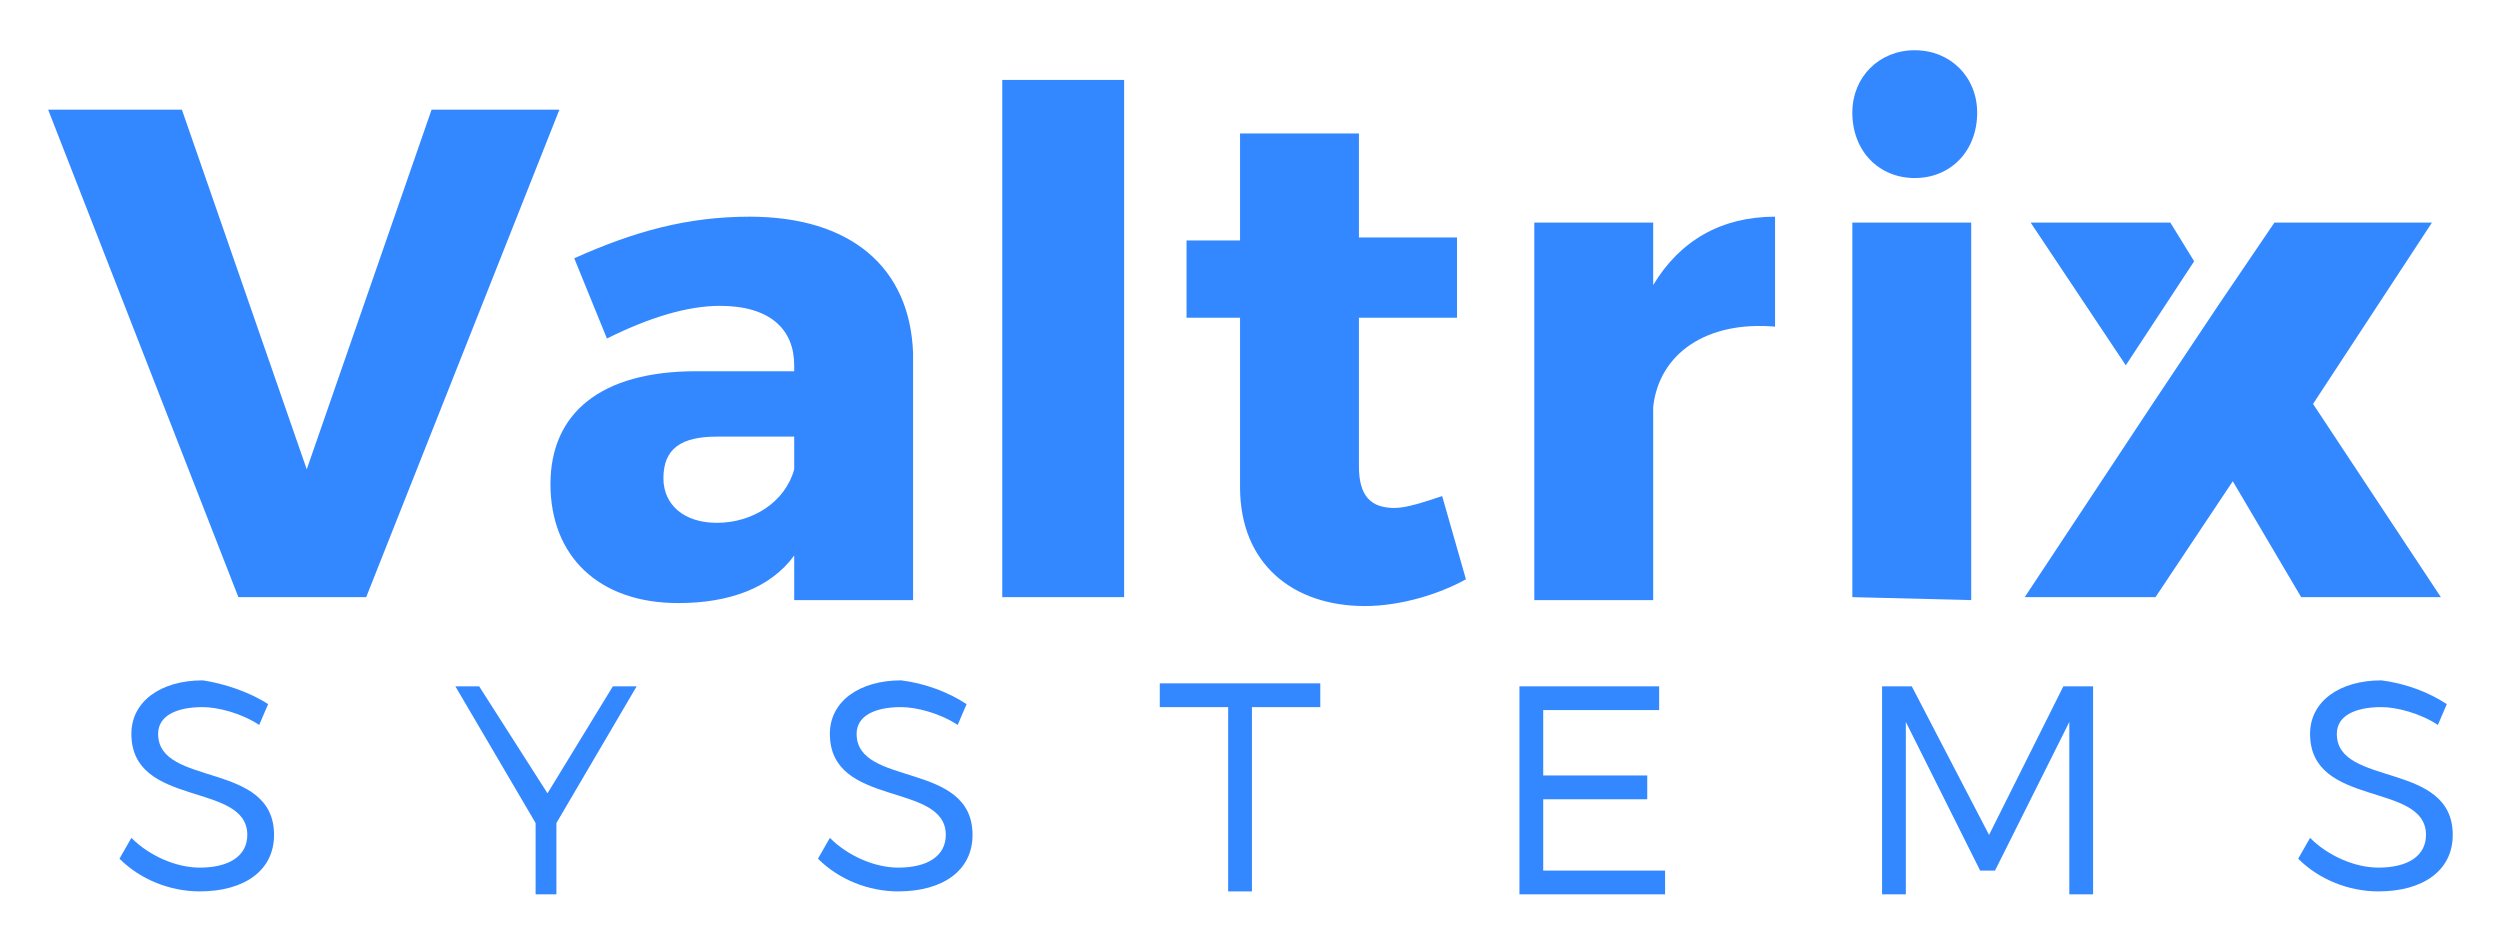
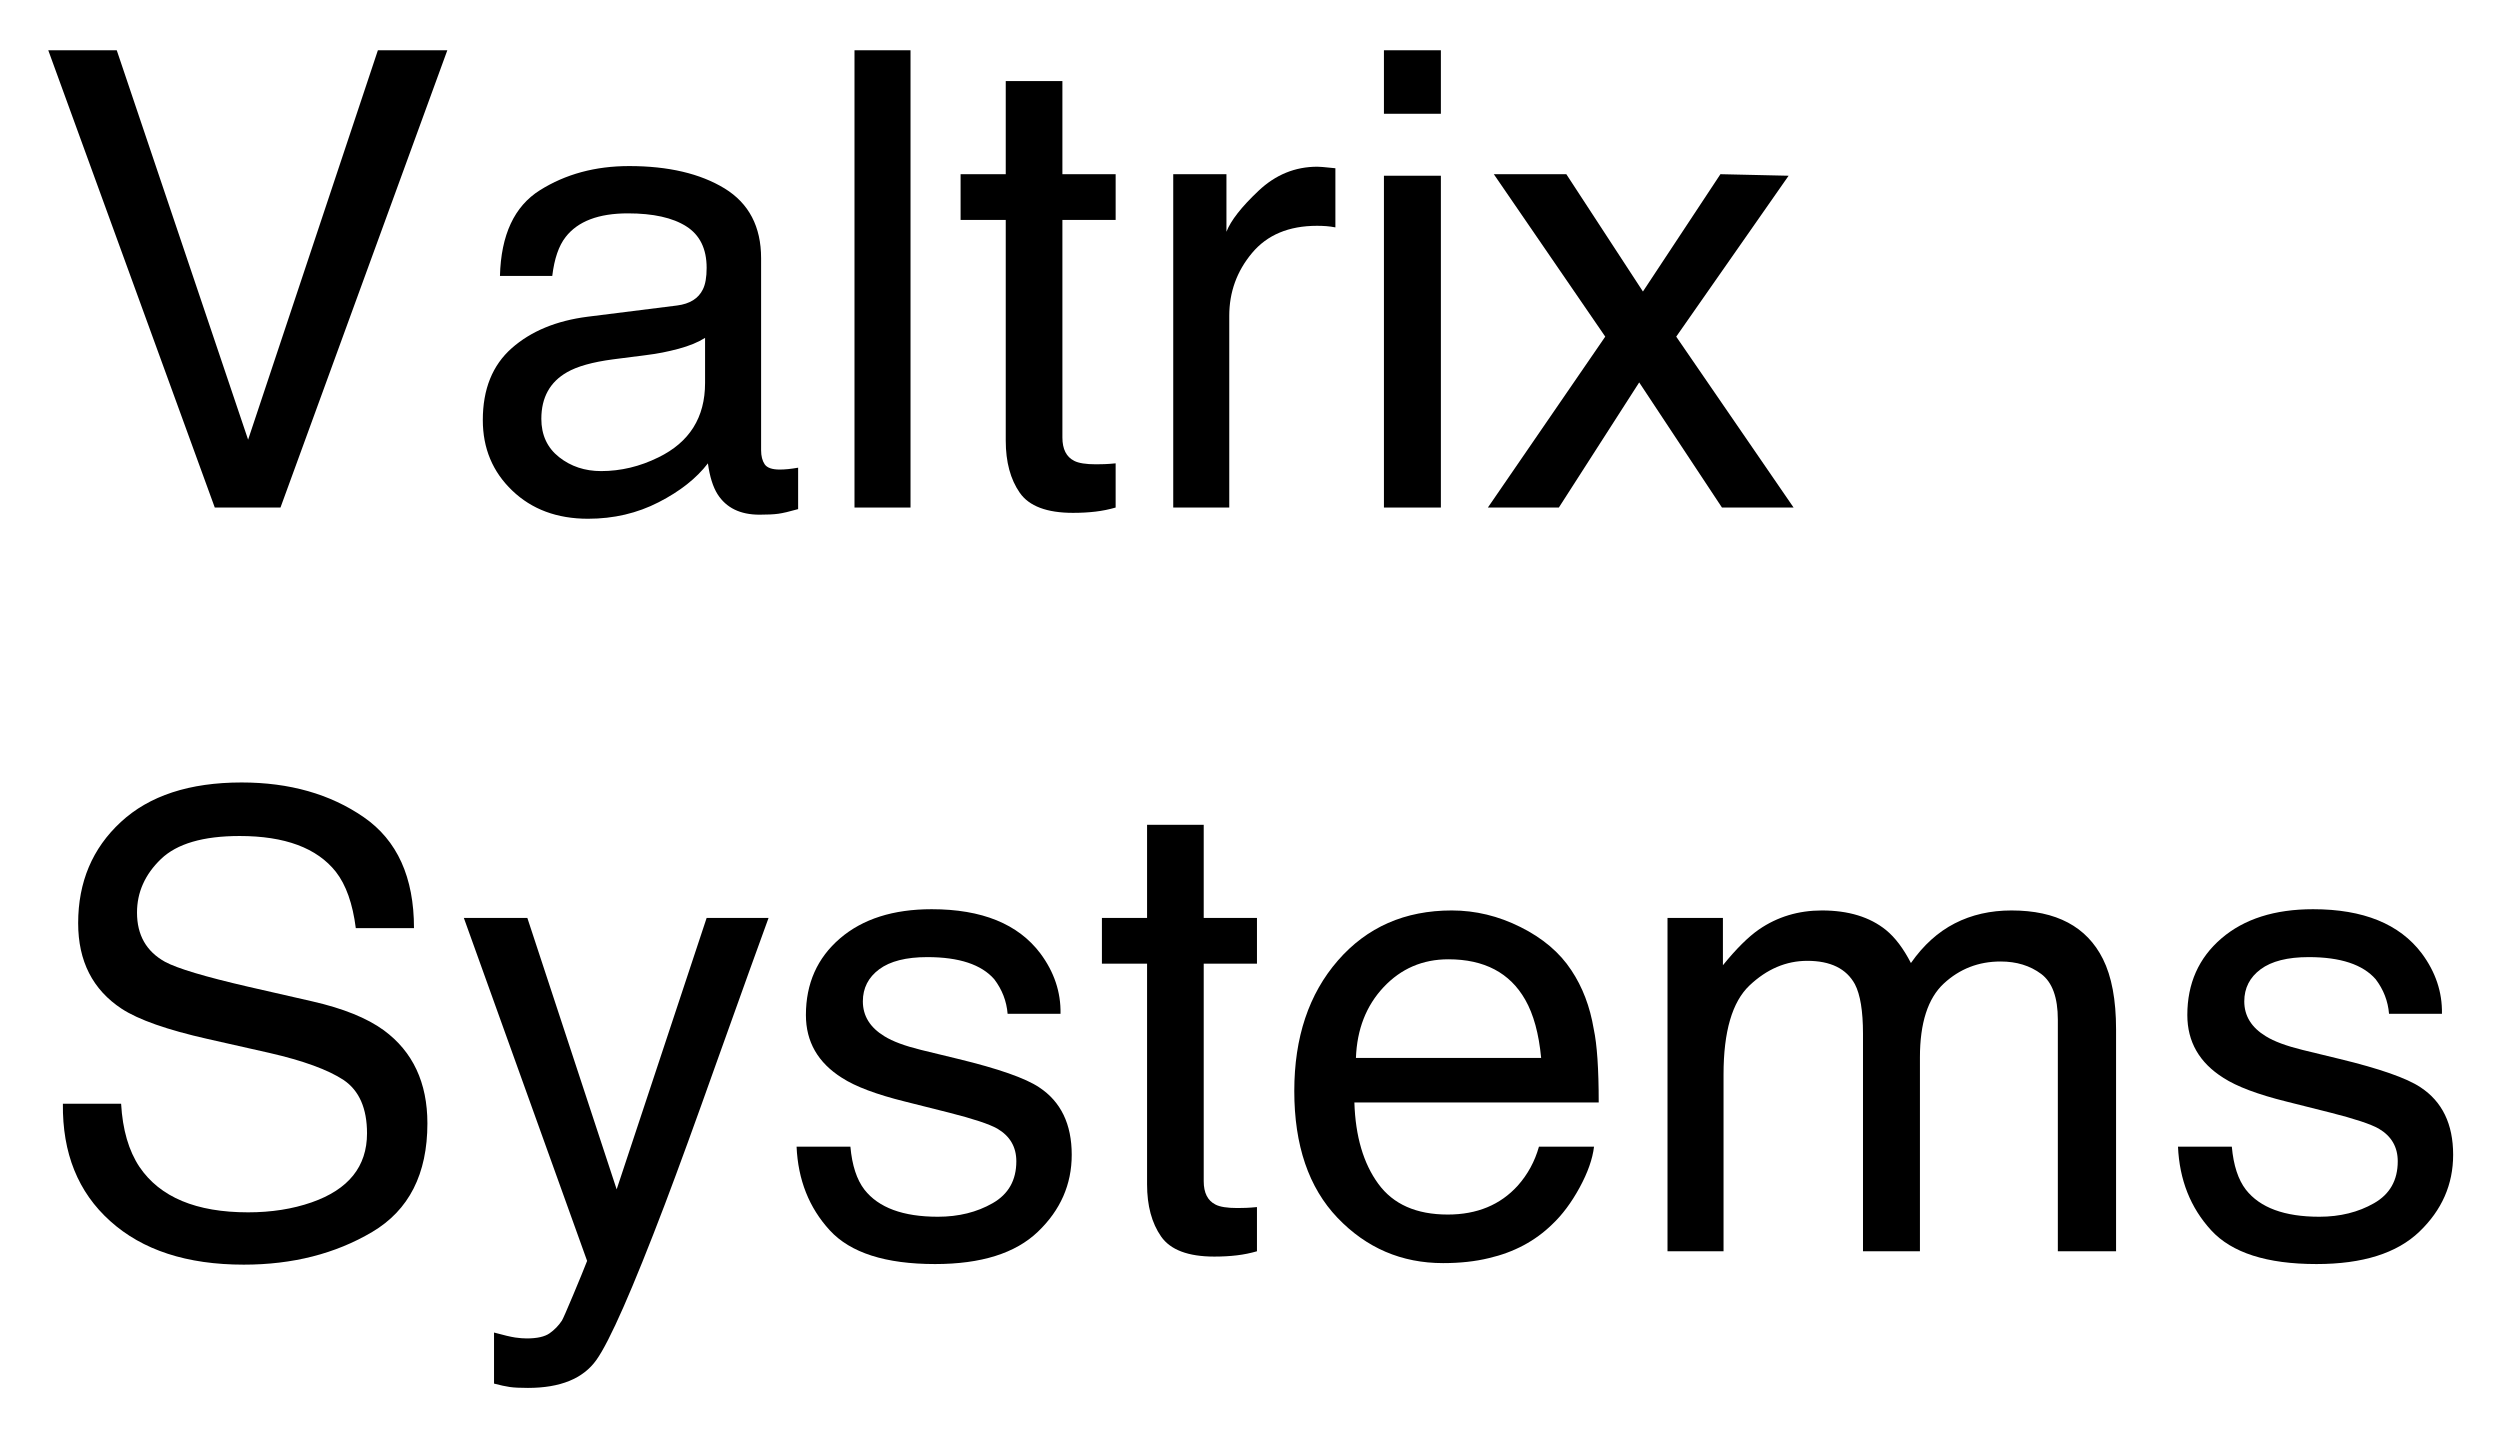
- <svg xmlns="http://www.w3.org/2000/svg" role="img" viewBox="-38.62 95.01 84.11 31.61">
-   <style>svg {enable-background:new -37 96.7 80.9 28.4}</style>
-   <style>.st0{fill:#38f}</style>
-   <path d="M17 104.6c.9-1.5 2.3-2.3 4.1-2.3v3.7c-2.3-.2-3.9.9-4.1 2.7v6.5h-4v-12.7h4v2.1zm10.9-5.8c0 1.3-.9 2.2-2.1 2.2-1.2 0-2.1-.9-2.1-2.2 0-1.2.9-2.1 2.1-2.1s2.1.9 2.1 2.1zm-4.2 16.3v-12.6h4v12.7l-4-.1zm10.7-12.6h-4.7l3.2 4.8 2.3-3.5zm4.8 6.1l4-6.1h-5.3l-1.9 2.8-2.2 3.3-4.3 6.5h4.4l2.6-3.9 2.3 3.9h4.7z" class="st0" />
-   <path fill="#38f" d="M-30.6 115.1L-37 98.7h4.5l4.2 12.1 4.2-12.1h4.3l-6.5 16.4h-4.3zm22.7-8.2v8.3h-4v-1.5c-.8 1.1-2.2 1.6-3.9 1.6-2.7 0-4.3-1.6-4.3-4s1.7-3.8 4.9-3.8h3.3v-.2c0-1.2-.8-2-2.5-2-1.1 0-2.4.4-3.8 1.1l-1.1-2.7c2-.9 3.8-1.4 5.9-1.4 3.4 0 5.4 1.7 5.5 4.6zm-4 3.9v-1.1h-2.6c-1.2 0-1.8.4-1.8 1.4 0 .9.7 1.5 1.8 1.5 1.2 0 2.3-.7 2.6-1.8zm7 4.3V97.7h4.1v17.4h-4.1z" />
-   <path d="M10.7 114.5c-.9.5-2.2.9-3.4.9-2.4 0-4.2-1.4-4.2-4v-5.7H1.3v-2.6h1.8v-3.6h4v3.5h3.3v2.7H7.1v5c0 1 .4 1.4 1.2 1.4.4 0 1-.2 1.6-.4l.8 2.8z" class="st0" />
-   <path fill="#38f" d="M-29.6 118.7l-.3.7c-.6-.4-1.4-.6-1.9-.6-.9 0-1.5.3-1.5.9 0 1.8 3.9.9 3.9 3.4 0 1.2-1 1.9-2.5 1.9-1 0-2-.4-2.7-1.1l.4-.7c.6.6 1.5 1 2.3 1 1 0 1.6-.4 1.6-1.1 0-1.8-3.9-.9-3.9-3.4 0-1.1 1-1.8 2.4-1.8.7.1 1.6.4 2.2.8zm9.8 6.4h-.8v-2.4l-2.7-4.6h.8l2.3 3.6 2.2-3.6h.8l-2.7 4.6v2.4zm13.7-6.4l-.3.7c-.6-.4-1.4-.6-1.9-.6-.9 0-1.5.3-1.5.9 0 1.8 3.9.9 3.9 3.4 0 1.2-1 1.9-2.5 1.9-1 0-2-.4-2.7-1.1l.4-.7c.6.6 1.5 1 2.3 1 1 0 1.6-.4 1.6-1.1 0-1.8-3.9-.9-3.9-3.4 0-1.1 1-1.8 2.4-1.8.8.1 1.6.4 2.2.8zm9.6.1v6.2h-.8v-6.2H.4v-.8h5.4v.8H3.5zm9.8 0v2.3h3.5v.8h-3.5v2.4h4.1v.8h-4.9v-7h4.7v.8h-3.9zm17.7 6.3v-5.8l-2.5 5H28l-2.5-5v5.8h-.8v-7h1l2.6 5 2.5-5h1v7H31zm12.7-6.4l-.3.7c-.6-.4-1.4-.6-1.9-.6-.9 0-1.5.3-1.5.9 0 1.8 3.9.9 3.9 3.4 0 1.2-1 1.9-2.5 1.9-1 0-2-.4-2.7-1.1l.4-.7c.6.6 1.5 1 2.3 1 1 0 1.6-.4 1.6-1.1 0-1.8-3.9-.9-3.9-3.4 0-1.1 1-1.8 2.4-1.8.8.1 1.6.4 2.2.8z" />
+ <svg xmlns="http://www.w3.org/2000/svg" xmlns:xlink="http://www.w3.org/1999/xlink" role="img" viewBox="-3.02 2.23 235.30 135.05">
+   <defs>
+     <path d="M7.969-43.039L20.332-6.387l12.215-36.652h6.535L23.379 0h-6.184L1.523-43.039zm0 0" id="a" />
+     <path d="M7.91-8.352c0 1.523.559 2.727 1.668 3.605 1.113.879 2.434 1.316 3.957 1.316 1.855 0 3.652-.43 5.391-1.289 2.93-1.426 4.395-3.758 4.395-7v-4.25c-.645.41-1.477.754-2.492 1.027-1.016.273-2.008.469-2.984.586l-3.195.41c-1.914.254-3.352.656-4.305 1.203-1.621.918-2.434 2.383-2.434 4.391zm12.773-10.664c1.211-.156 2.02-.664 2.434-1.523.234-.469.352-1.141.352-2.02 0-1.797-.641-3.102-1.922-3.91-1.277-.812-3.109-1.219-5.492-1.219-2.754 0-4.707.742-5.859 2.227-.645.82-1.062 2.043-1.258 3.664H4.016c.098-3.867 1.352-6.559 3.762-8.07 2.414-1.516 5.211-2.273 8.395-2.273 3.691 0 6.688.703 8.992 2.109 2.285 1.406 3.43 3.594 3.43 6.562v18.078c0 .547.113.984.336 1.32.227.332.699.496 1.422.496.234 0 .5-.016.789-.043.293-.031.609-.074.938-.133V.148c-.82.234-1.445.379-1.875.438-.43.059-1.016.086-1.758.086-1.816 0-3.133-.641-3.953-1.93-.43-.684-.734-1.652-.906-2.902C22.512-2.754 20.969-1.531 18.953-.5 16.941.535 14.727 1.055 12.305 1.055c-2.91 0-5.289-.883-7.133-2.652-1.848-1.766-2.77-3.98-2.77-6.637 0-2.91.91-5.164 2.723-6.766 1.816-1.602 4.203-2.586 7.148-2.961zm0 0" id="b" />
+     <path d="M4.016-43.039h5.273V0H4.016zm0 0" id="c" />
+     <path d="M4.922-40.137h5.332v8.762h5.012v4.305H10.254v20.477c0 1.094.371 1.828 1.113 2.199.41.215 1.094.324 2.051.324.254 0 .527-.008.82-.016.293-.012.637-.035 1.027-.074V0c-.605.176-1.238.305-1.891.383C12.719.461 12.012.5 11.25.5 8.789.5 7.117-.133 6.242-1.391c-.879-1.262-1.32-2.898-1.32-4.906V-27.07h-4.25V-31.375h4.25zm0 0" id="d" />
+     <path d="M4.016-31.375h5.008v5.418c.41-1.055 1.414-2.34 3.016-3.852 1.602-1.516 3.449-2.27 5.539-2.27.098 0 .266.008.5.027.234.02.633.059 1.199.117v5.566c-.312-.059-.602-.098-.863-.117-.266-.02-.555-.031-.867-.031-2.656 0-4.695.855-6.121 2.566C10-22.242 9.289-20.273 9.289-18.047V0H4.016zm0 0" id="e" />
+     <path d="M3.867-31.23h5.359V0H3.867zm0-11.809h5.359v5.977H3.867zm0 0" id="f" />
+     <path d="M.879-31.375h6.824l7.211 11.043L22.207-31.375l6.418.145-10.578 15.145L29.094 0h-6.742L14.562-11.777 7 0H.32L11.367-16.086zm0 0" id="g" />
+     <path d="M8.379-13.887c.137 2.441.715 4.426 1.73 5.949 1.934 2.852 5.34 4.273 10.223 4.273 2.188 0 4.18-.312 5.977-.938 3.477-1.211 5.215-3.375 5.215-6.5 0-2.344-.734-4.016-2.195-5.012-1.484-.977-3.812-1.824-6.977-2.551l-5.828-1.316c-3.809-.859-6.504-1.809-8.086-2.84-2.734-1.797-4.102-4.484-4.102-8.059 0-3.867 1.336-7.043 4.016-9.52 2.676-2.48 6.461-3.723 11.367-3.723 4.512 0 8.344 1.09 11.496 3.266 3.156 2.18 4.73 5.66 4.73 10.445h-5.477c-.293-2.305-.918-4.074-1.875-5.301-1.777-2.246-4.797-3.371-9.055-3.371-3.438 0-5.906.723-7.41 2.168C10.625-35.469 9.875-33.789 9.875-31.875c0 2.109.875 3.652 2.633 4.629 1.152.625 3.762 1.406 7.824 2.344l6.035 1.379c2.91.664 5.156 1.57 6.738 2.723 2.734 2.012 4.102 4.934 4.102 8.762 0 4.766-1.734 8.172-5.199 10.223-3.469 2.051-7.496 3.074-12.086 3.074-5.352 0-9.539-1.367-12.57-4.102-3.027-2.715-4.508-6.395-4.453-11.043zm0 0" id="h" />
+     <path d="M23.469-31.375h5.828c-.742 2.012-2.391 6.602-4.953 13.766-1.914 5.391-3.516 9.789-4.805 13.188-3.047 8.008-5.195 12.891-6.445 14.648-1.25 1.758-3.398 2.633-6.445 2.633-.742 0-1.312-.027-1.711-.086-.402-.059-.895-.164-1.48-.32V7.648c.918.254 1.582.406 1.992.469.41.059.77.086 1.082.086.977 0 1.695-.16 2.156-.484.457-.32.844-.719 1.156-1.188.098-.156.449-.953 1.055-2.398.605-1.445 1.047-2.523 1.32-3.227L.617-31.375h5.977L15-5.828zm0 0" id="i" />
+     <path d="M7-9.844c.156 1.758.598 3.105 1.32 4.043C9.648-4.102 11.953-3.25 15.234-3.25c1.953 0 3.672-.426 5.156-1.277C21.875-5.375 22.617-6.688 22.617-8.469c0-1.348-.594-2.371-1.789-3.074-.762-.43-2.266-.926-4.508-1.496l-4.191-1.055C9.453-14.758 7.48-15.5 6.211-16.32 3.945-17.746 2.812-19.719 2.812-22.234c0-2.969 1.07-5.375 3.207-7.211 2.141-1.836 5.016-2.75 8.629-2.75 4.727 0 8.133 1.383 10.227 4.156 1.309 1.758 1.941 3.656 1.902 5.688h-4.98c-.098-1.191-.516-2.277-1.258-3.254-1.211-1.387-3.312-2.082-6.301-2.082-1.992 0-3.5.383-4.527 1.145-1.023.762-1.539 1.77-1.539 3.02 0 1.367.676 2.461 2.023 3.281.781.488 1.934.914 3.457 1.289l3.488.848c3.789.918 6.328 1.809 7.617 2.668 2.051 1.348 3.074 3.465 3.074 6.355 0 2.793-1.059 5.207-3.18 7.238C22.535.188 19.305 1.203 14.969 1.203c-4.668 0-7.973-1.062-9.914-3.18-1.945-2.121-2.984-4.742-3.121-7.867zm0 0" id="j" />
+     <path d="M16.934-32.078c2.227 0 4.387.52 6.473 1.566 2.09 1.043 3.684 2.395 4.777 4.059 1.055 1.582 1.758 3.426 2.109 5.535.312 1.445.469 3.75.469 6.914H7.766c.098 3.184.848 5.738 2.254 7.66 1.406 1.926 3.582 2.887 6.535 2.887 2.754 0 4.949-.91 6.59-2.723.938-1.055 1.602-2.277 1.992-3.664h5.184c-.137 1.152-.59 2.438-1.359 3.852-.773 1.418-1.637 2.574-2.594 3.473C24.766-.957 22.781.098 20.422.645c-1.27.312-2.707.469-4.309.469-3.906 0-7.215-1.422-9.934-4.262-2.715-2.844-4.07-6.82-4.07-11.938 0-5.039 1.367-9.133 4.102-12.277 2.734-3.145 6.309-4.715 10.723-4.715zm8.41 13.883c-.215-2.285-.715-4.109-1.496-5.477-1.445-2.539-3.855-3.809-7.238-3.809-2.422 0-4.453.875-6.094 2.621-1.641 1.75-2.508 3.969-2.605 6.664zm0 0" id="k" />
+     <path d="M3.867-31.375h5.215v4.453c1.25-1.543 2.383-2.668 3.398-3.371 1.738-1.191 3.711-1.785 5.918-1.785 2.5 0 4.512.613 6.035 1.844.859.703 1.641 1.738 2.344 3.105 1.172-1.68 2.551-2.926 4.129-3.734 1.582-.812 3.359-1.215 5.336-1.215 4.219 0 7.086 1.523 8.609 4.57.82 1.641 1.234 3.844 1.234 6.617V0h-5.48v-21.797c0-2.09-.523-3.523-1.566-4.305-1.047-.781-2.32-1.172-3.824-1.172-2.07 0-3.852.691-5.348 2.078C28.375-23.809 27.625-21.492 27.625-18.25V0h-5.359v-20.477c0-2.129-.254-3.684-.762-4.66-.801-1.465-2.293-2.199-4.48-2.199-1.992 0-3.805.773-5.438 2.316-1.629 1.543-2.445 4.336-2.445 8.379V0H3.867zm0 0" id="l" />
+   </defs>
+   <use y="50" xlink:href="#a" />
+   <use x="40.02" y="50" xlink:href="#b" />
+   <use x="73.389" y="50" xlink:href="#c" />
+   <use x="86.719" y="50" xlink:href="#d" />
+   <use x="103.389" y="50" xlink:href="#e" />
+   <use x="123.369" y="50" xlink:href="#f" />
+   <use x="136.699" y="50" xlink:href="#g" />
+   <g>
+     <use y="120" xlink:href="#h" />
+     <use x="40.02" y="120" xlink:href="#i" />
+     <use x="70.02" y="120" xlink:href="#j" />
+     <use x="100.02" y="120" xlink:href="#d" />
+     <use x="116.689" y="120" xlink:href="#k" />
+     <use x="150.059" y="120" xlink:href="#l" />
+     <use x="200.039" y="120" xlink:href="#j" />
+   </g>
</svg>
